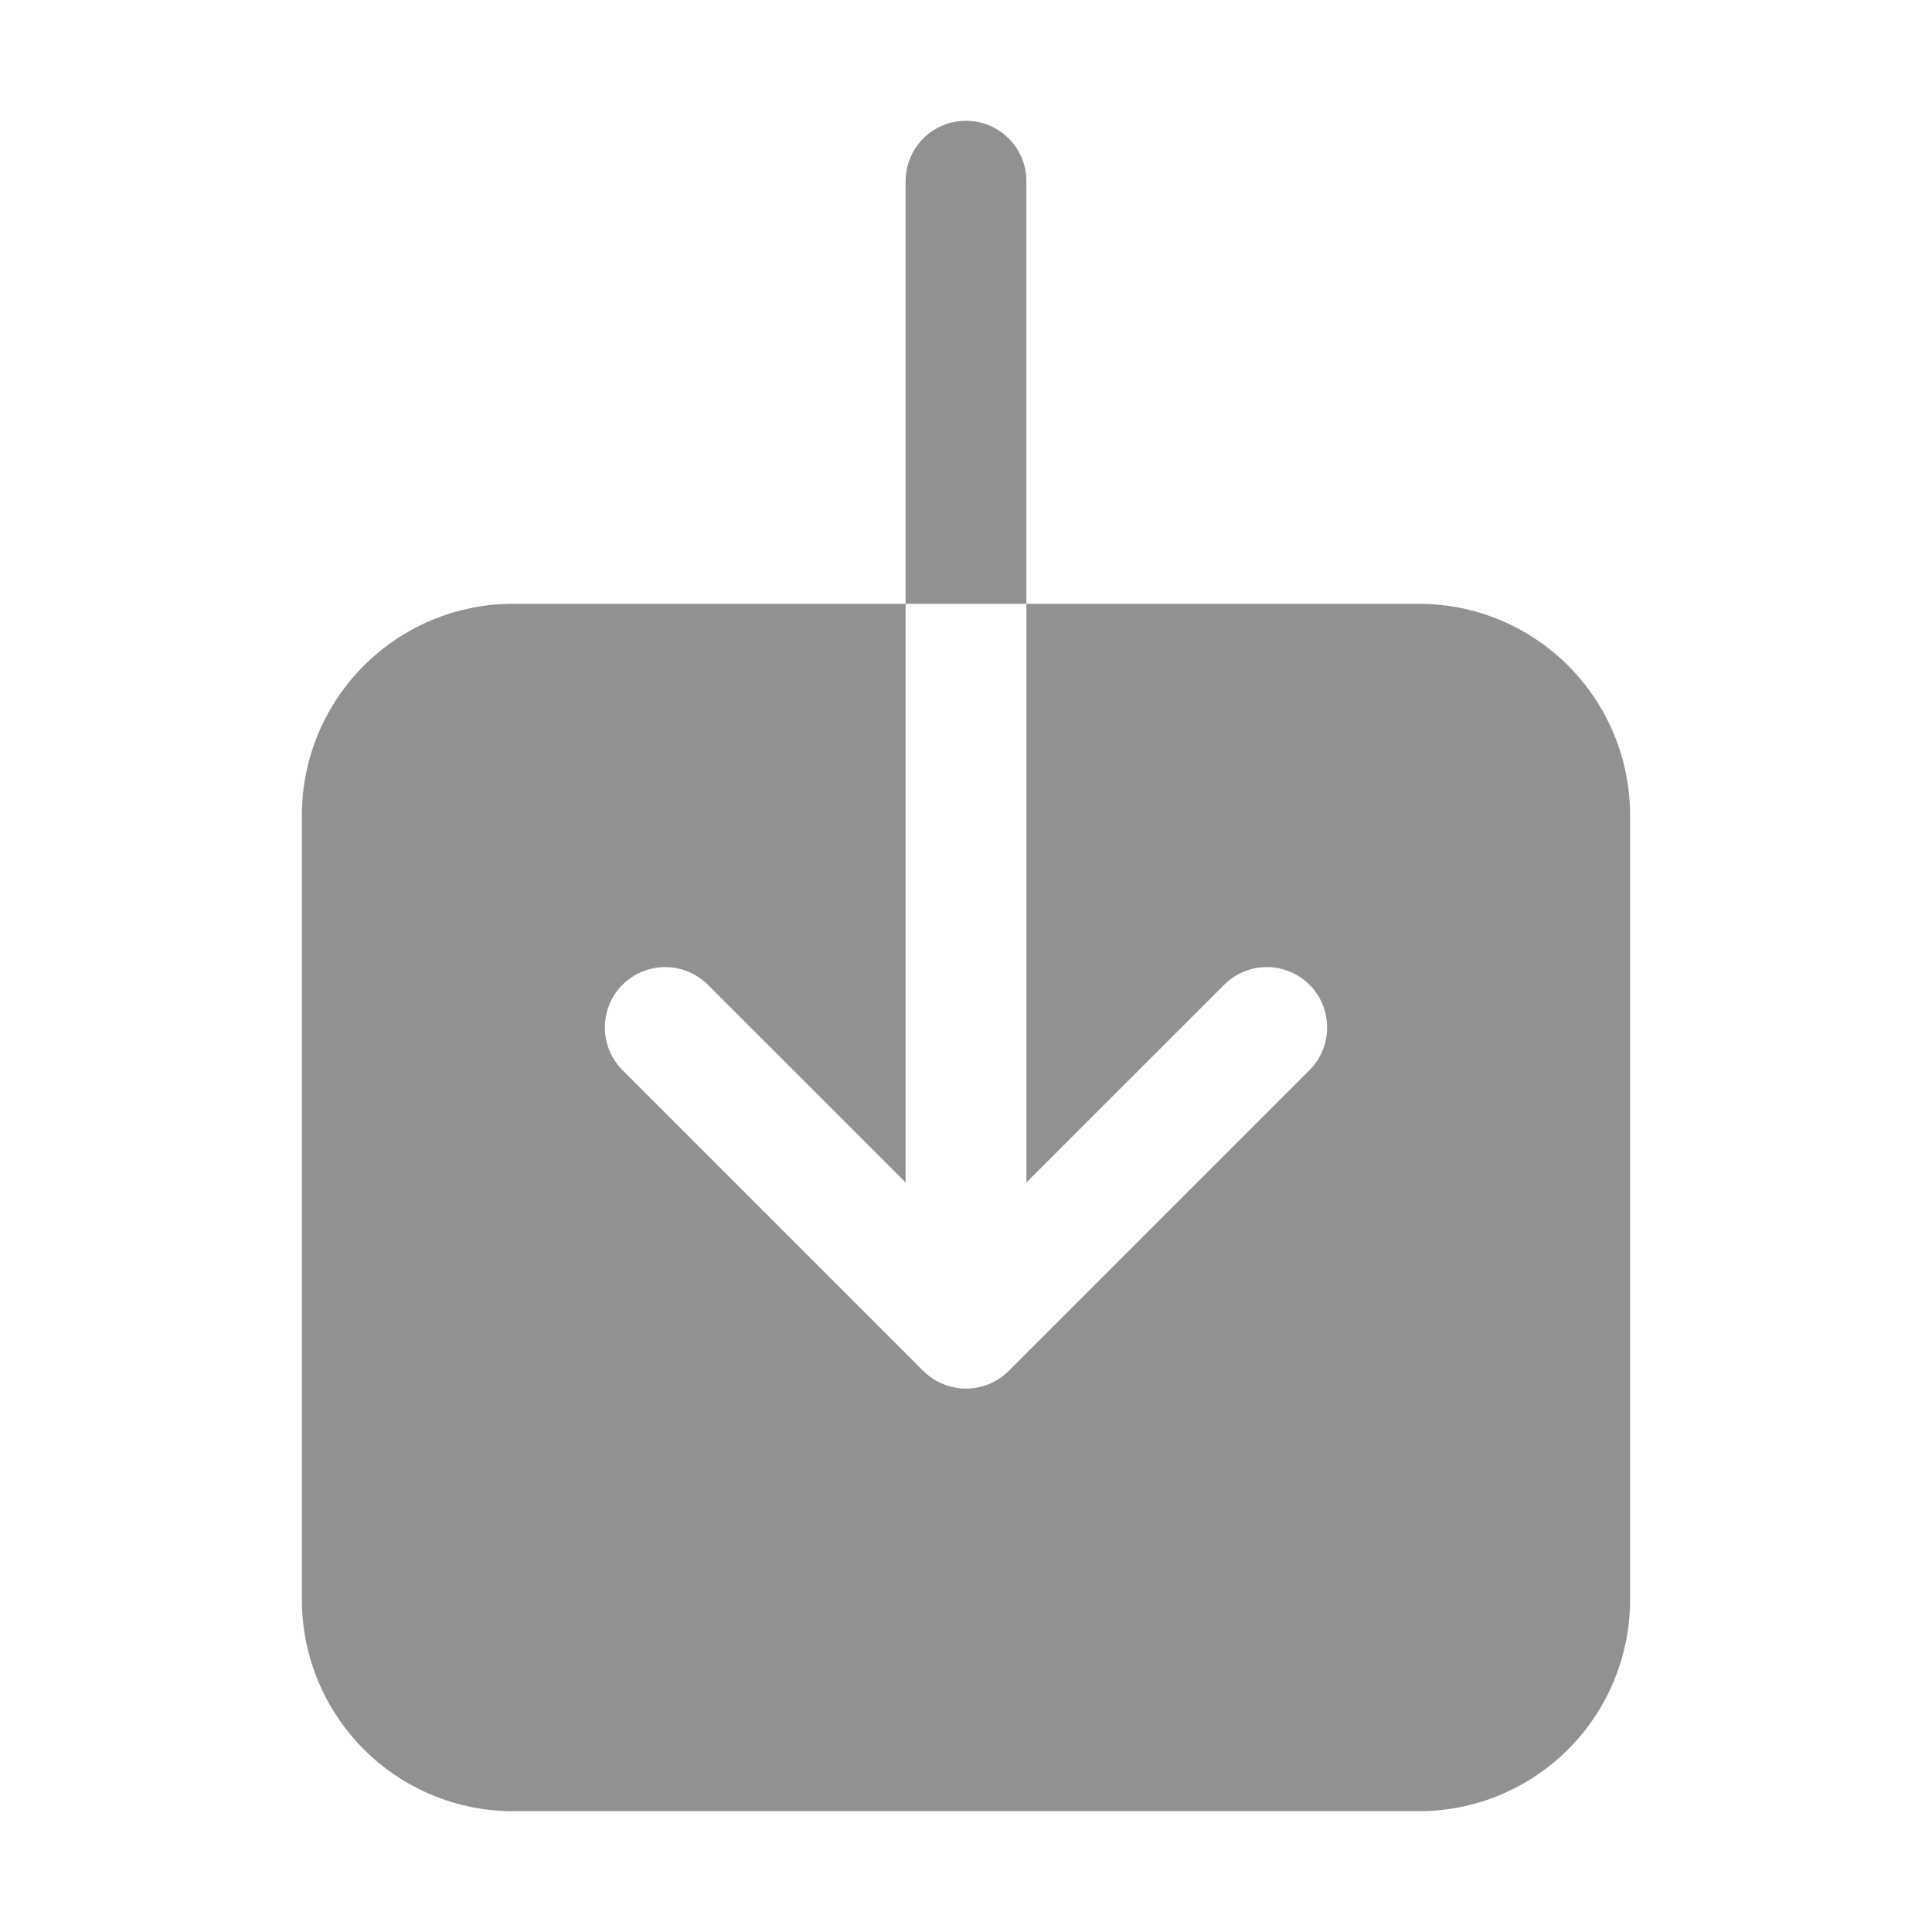
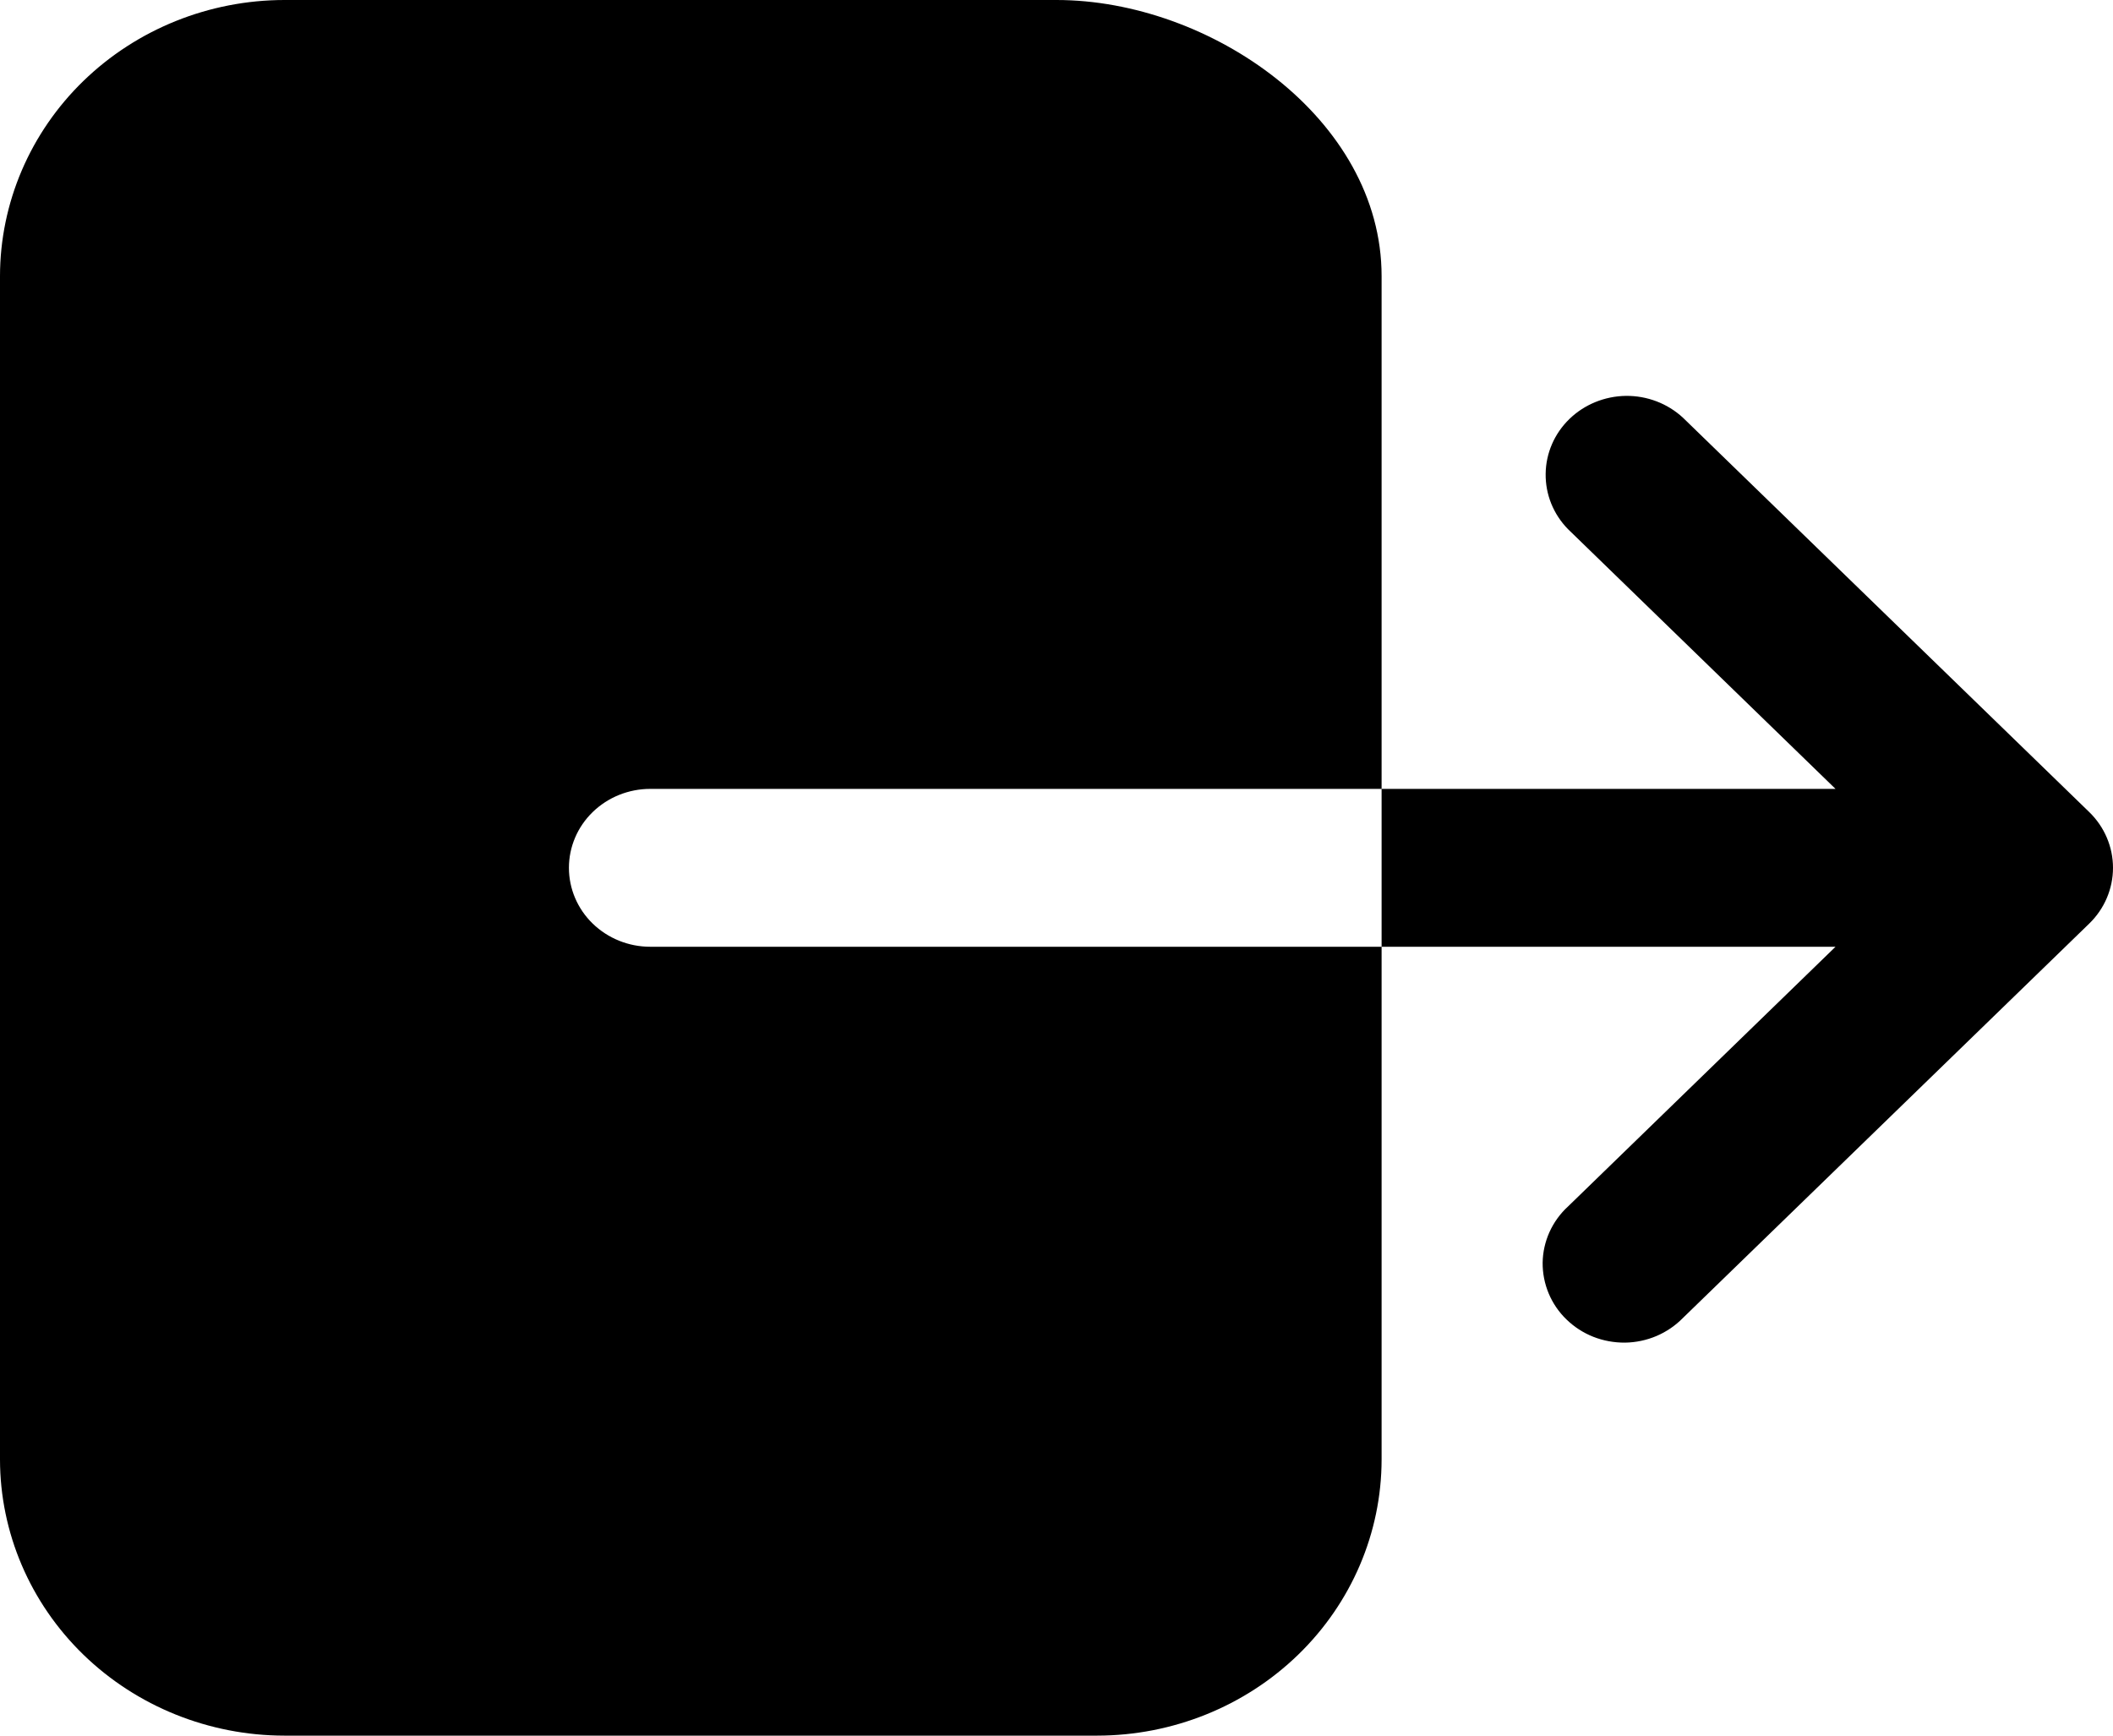
- <svg xmlns="http://www.w3.org/2000/svg" width="23" height="23" viewBox="0 0 23 23" fill="none">
-   <path d="M16.891 7.188H12.219V14.077L14.586 11.711C14.722 11.582 14.902 11.511 15.09 11.513C15.277 11.515 15.456 11.591 15.589 11.723C15.722 11.856 15.797 12.035 15.799 12.223C15.802 12.41 15.731 12.591 15.602 12.727L12.008 16.321C11.873 16.455 11.691 16.531 11.5 16.531C11.309 16.531 11.127 16.455 10.992 16.321L7.398 12.727C7.269 12.591 7.198 12.41 7.201 12.223C7.203 12.035 7.278 11.856 7.411 11.723C7.544 11.591 7.723 11.515 7.91 11.513C8.097 11.511 8.278 11.582 8.414 11.711L10.781 14.077V7.188H6.109C5.442 7.188 4.803 7.453 4.331 7.925C3.86 8.397 3.594 9.036 3.594 9.703V19.047C3.594 19.714 3.86 20.353 4.331 20.825C4.803 21.297 5.442 21.562 6.109 21.562H16.891C17.558 21.562 18.197 21.297 18.669 20.825C19.14 20.353 19.405 19.714 19.406 19.047V9.703C19.405 9.036 19.14 8.397 18.669 7.925C18.197 7.453 17.558 7.188 16.891 7.188V7.188Z" fill="#919191" />
-   <path d="M12.219 2.156C12.219 1.966 12.143 1.783 12.008 1.648C11.873 1.513 11.691 1.438 11.5 1.438C11.309 1.438 11.127 1.513 10.992 1.648C10.857 1.783 10.781 1.966 10.781 2.156V7.188H12.219V2.156Z" fill="#919191" />
+ <svg xmlns="http://www.w3.org/2000/svg" width="28" height="23" viewBox="0 0 28 23" fill="none">
+   <path d="M7.539 11.5C7.539 11.223 7.652 10.957 7.854 10.761C8.056 10.565 8.33 10.454 8.616 10.454H18.308V3.659C18.308 1.568 16.034 0 14 0H3.769C2.77 0.001 1.812 0.387 1.105 1.073C0.399 1.759 0.001 2.689 0 3.659V19.341C0.001 20.311 0.399 21.241 1.105 21.927C1.812 22.613 2.77 22.999 3.769 23H14.539C15.538 22.999 16.496 22.613 17.203 21.927C17.91 21.241 18.307 20.311 18.308 19.341V12.546H8.616C8.33 12.546 8.056 12.435 7.854 12.239C7.652 12.043 7.539 11.777 7.539 11.5ZM27.685 10.761L22.3 5.534C22.096 5.346 21.825 5.243 21.545 5.246C21.264 5.25 20.995 5.36 20.797 5.552C20.598 5.745 20.485 6.006 20.482 6.278C20.478 6.551 20.584 6.814 20.778 7.012L24.323 10.454H18.308V12.546H24.323L20.778 15.988C20.673 16.084 20.59 16.2 20.532 16.328C20.475 16.456 20.444 16.593 20.442 16.733C20.441 16.872 20.468 17.011 20.522 17.14C20.576 17.269 20.656 17.387 20.758 17.485C20.86 17.584 20.98 17.662 21.114 17.715C21.247 17.767 21.389 17.793 21.533 17.792C21.677 17.79 21.819 17.76 21.951 17.704C22.082 17.648 22.201 17.567 22.3 17.466L27.685 12.239C27.887 12.043 28 11.777 28 11.5C28 11.223 27.887 10.957 27.685 10.761V10.761Z" fill="black" />
</svg>
